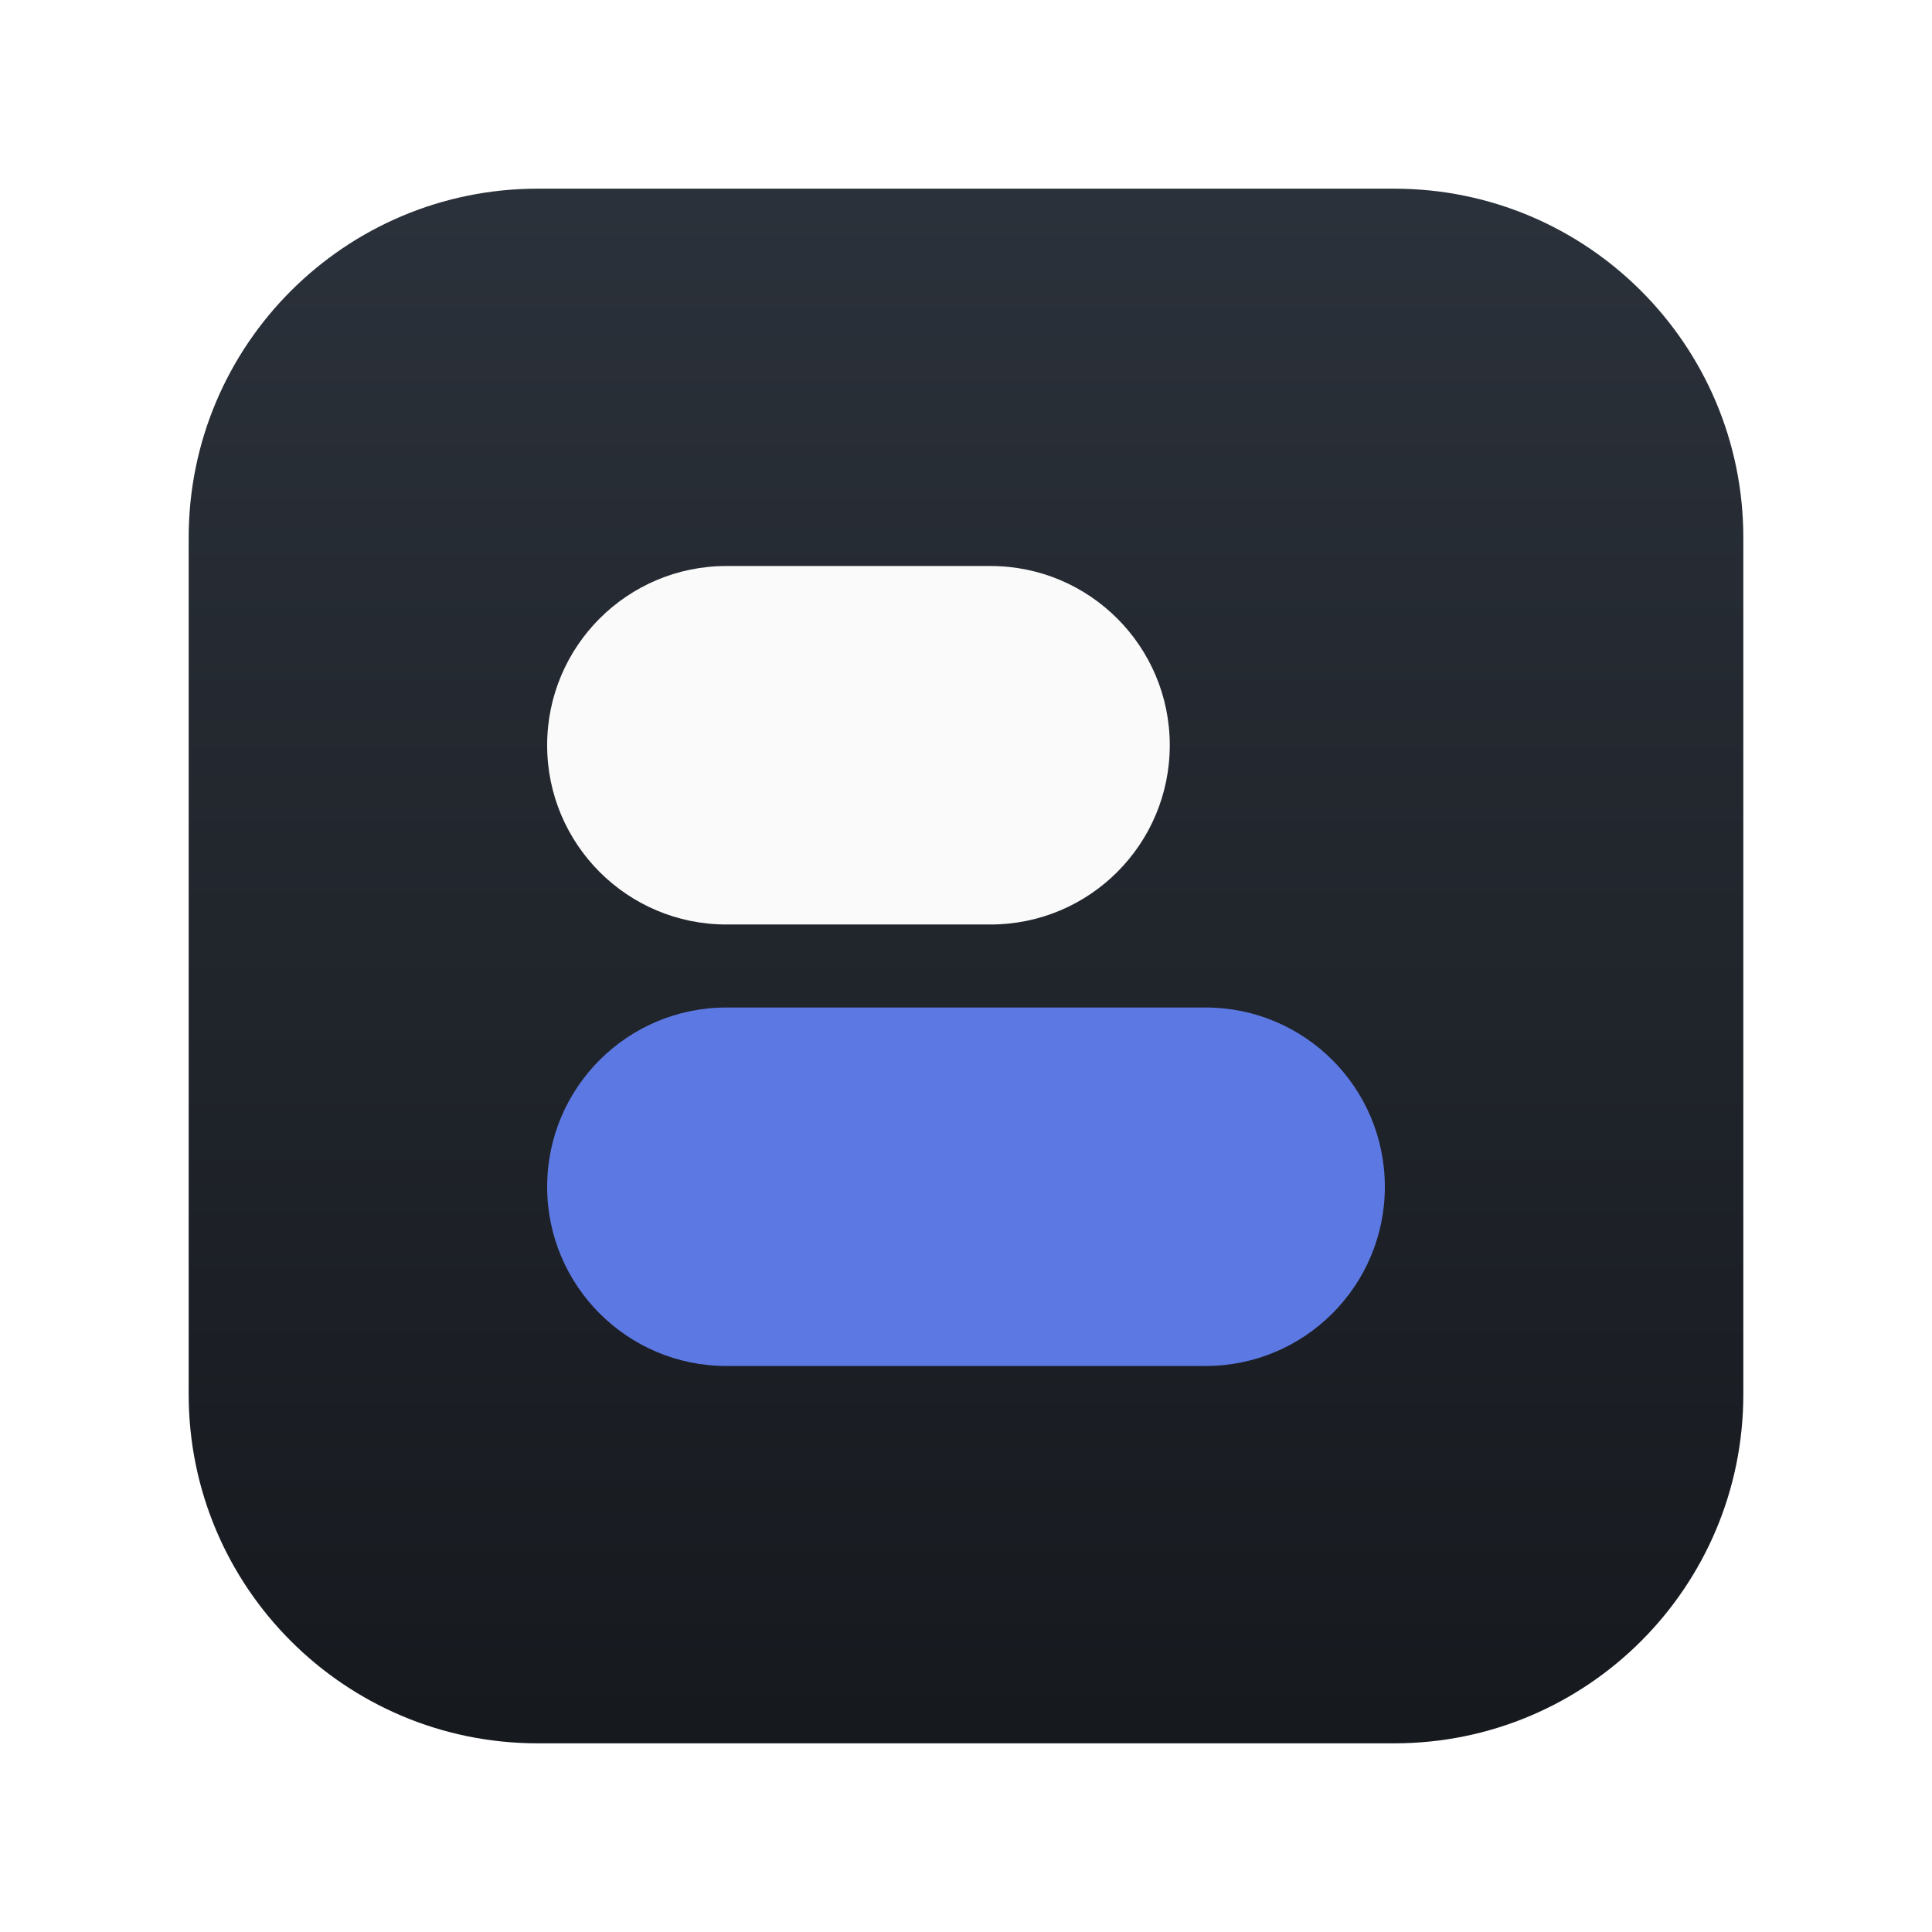
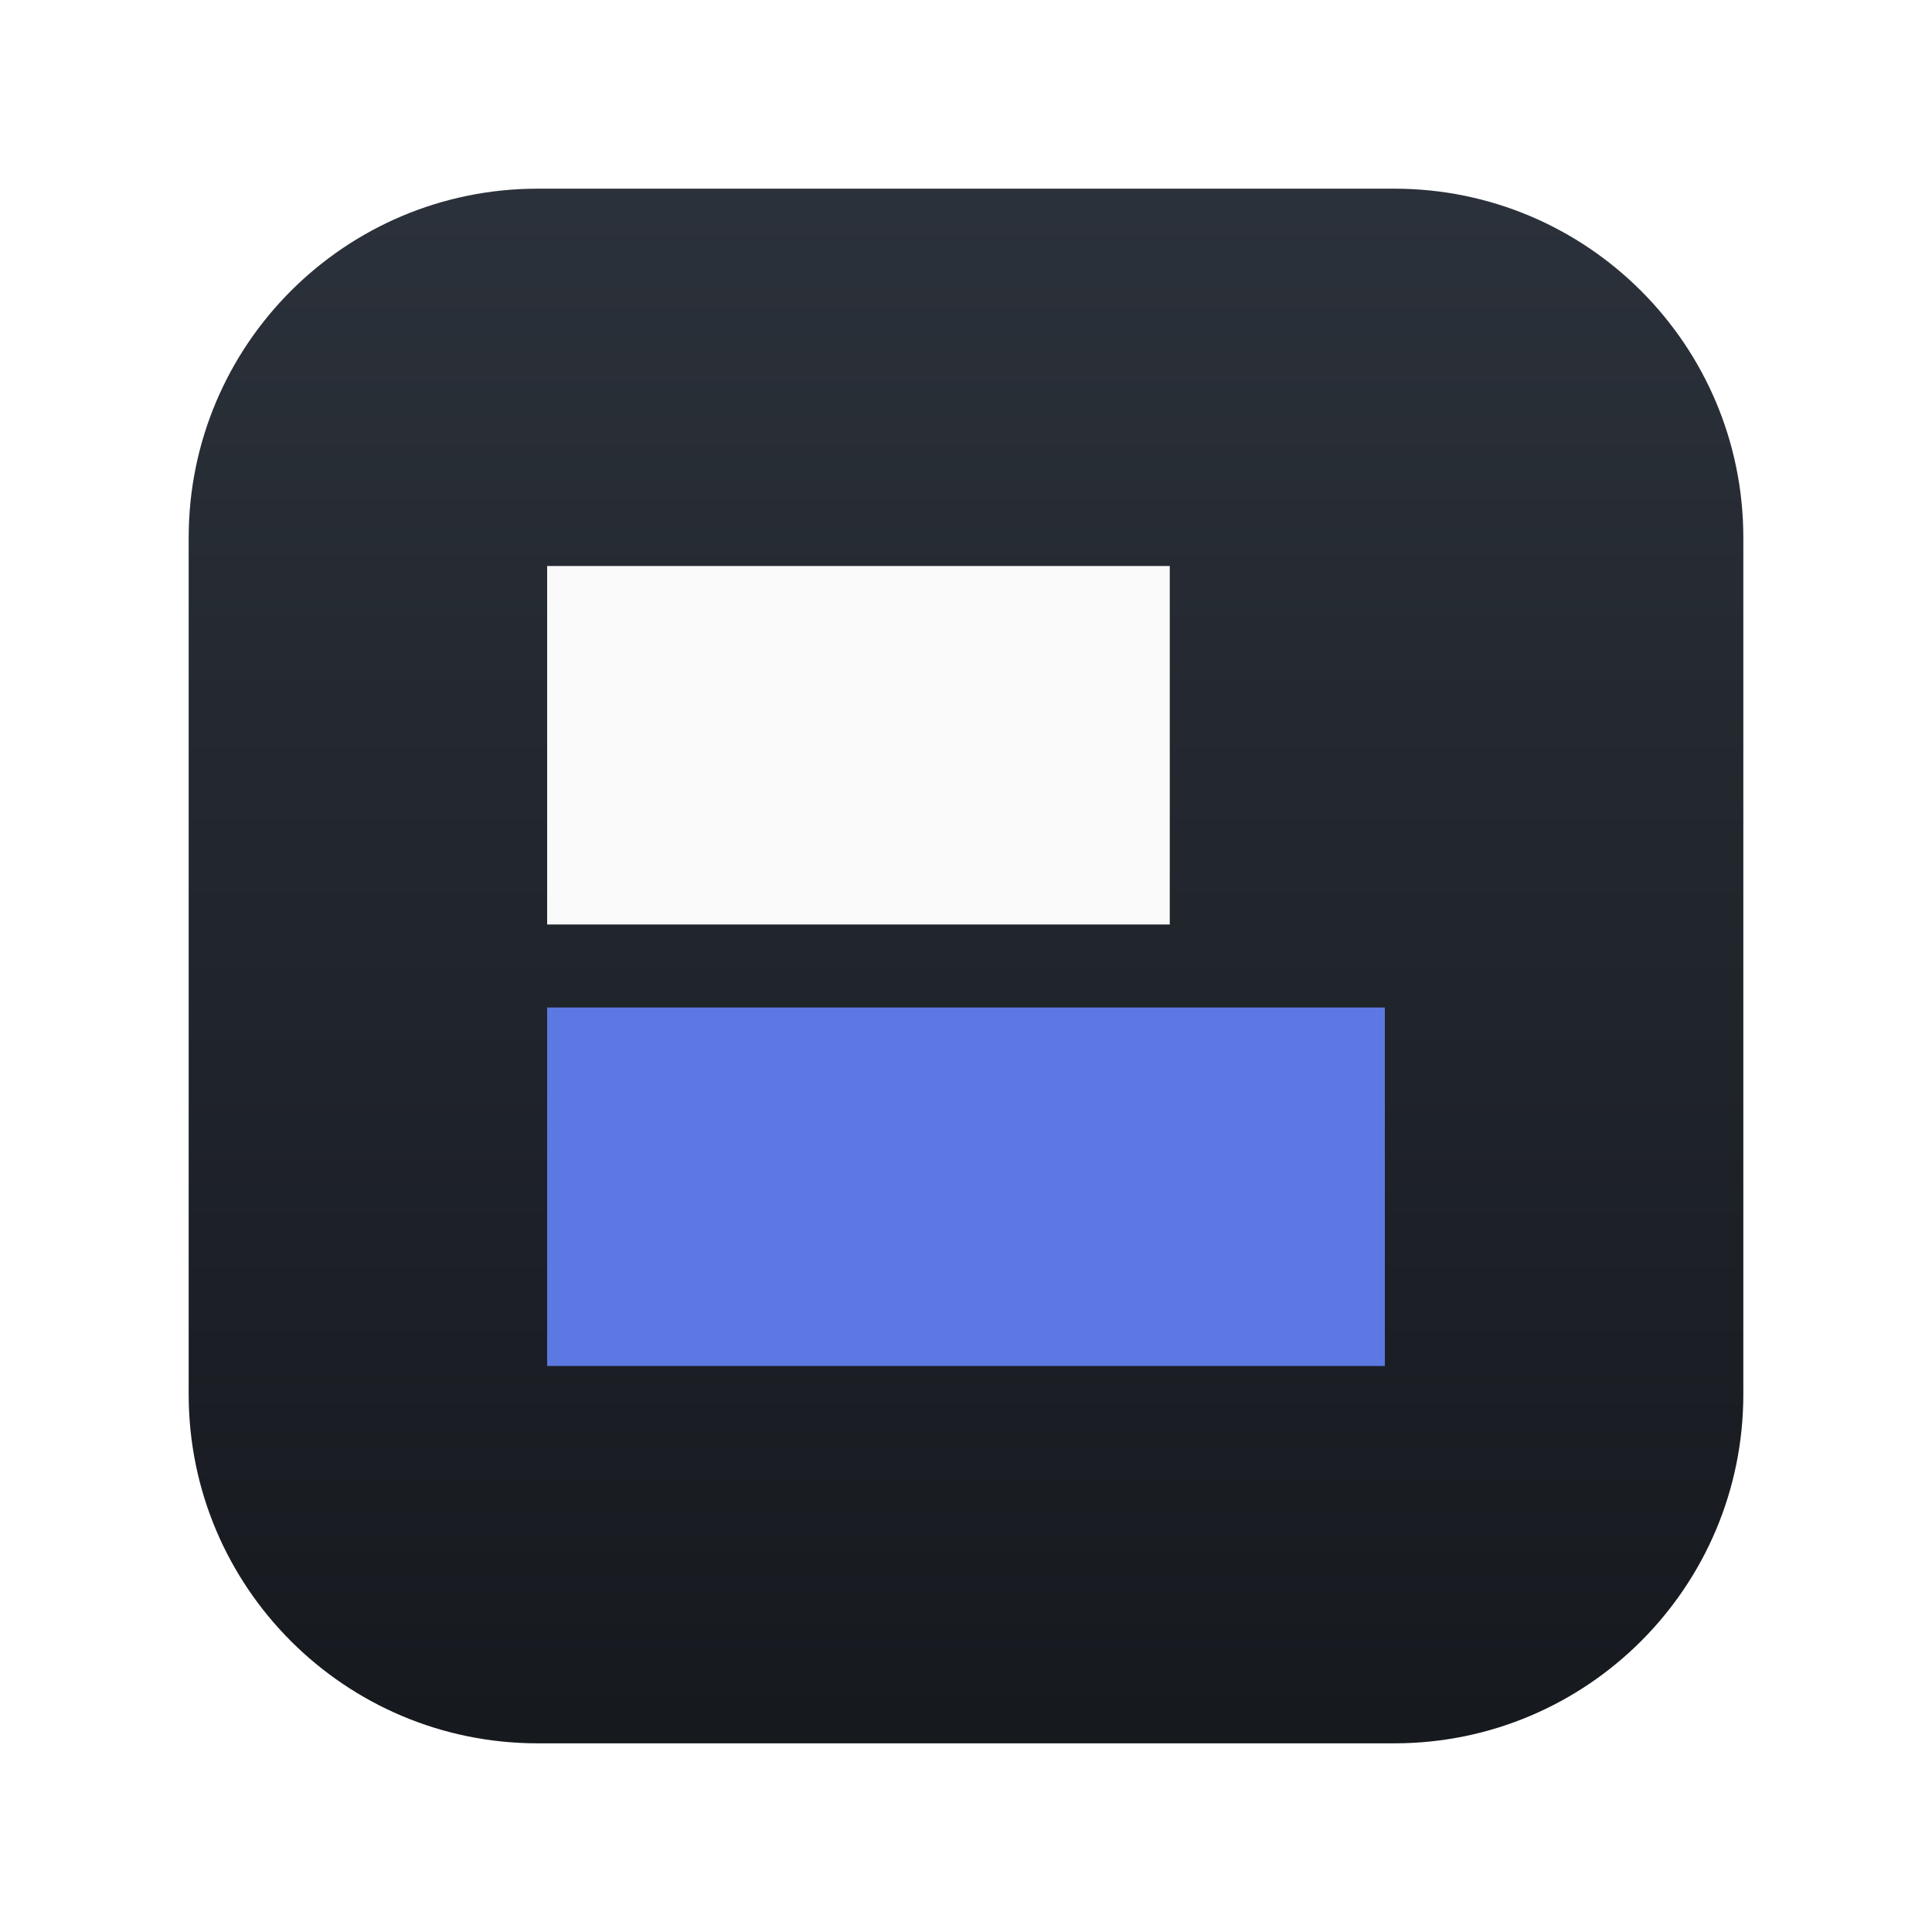
<svg xmlns="http://www.w3.org/2000/svg" viewBox="0 0 1024 1024">
  <defs>
    <linearGradient id="g" x1="0" y1="0" x2="0" y2="1">
      <stop offset="0" stop-color="#2B313A" />
      <stop offset="1" stop-color="#16191E" />
    </linearGradient>
  </defs>
  <rect x="100" y="100" width="824" height="824" rx="185" fill="url(#g)" />
-   <rect x="290" y="300" width="330" height="190" rx="95" fill="#FAFAFA" />
-   <rect x="290" y="534" width="444" height="190" rx="95" fill="#5C78E2" />
+   <rect x="290" y="300" width="330" height="190" fill="#FAFAFA" />
+   <rect x="290" y="534" width="444" height="190" fill="#5C78E2" />
</svg>
